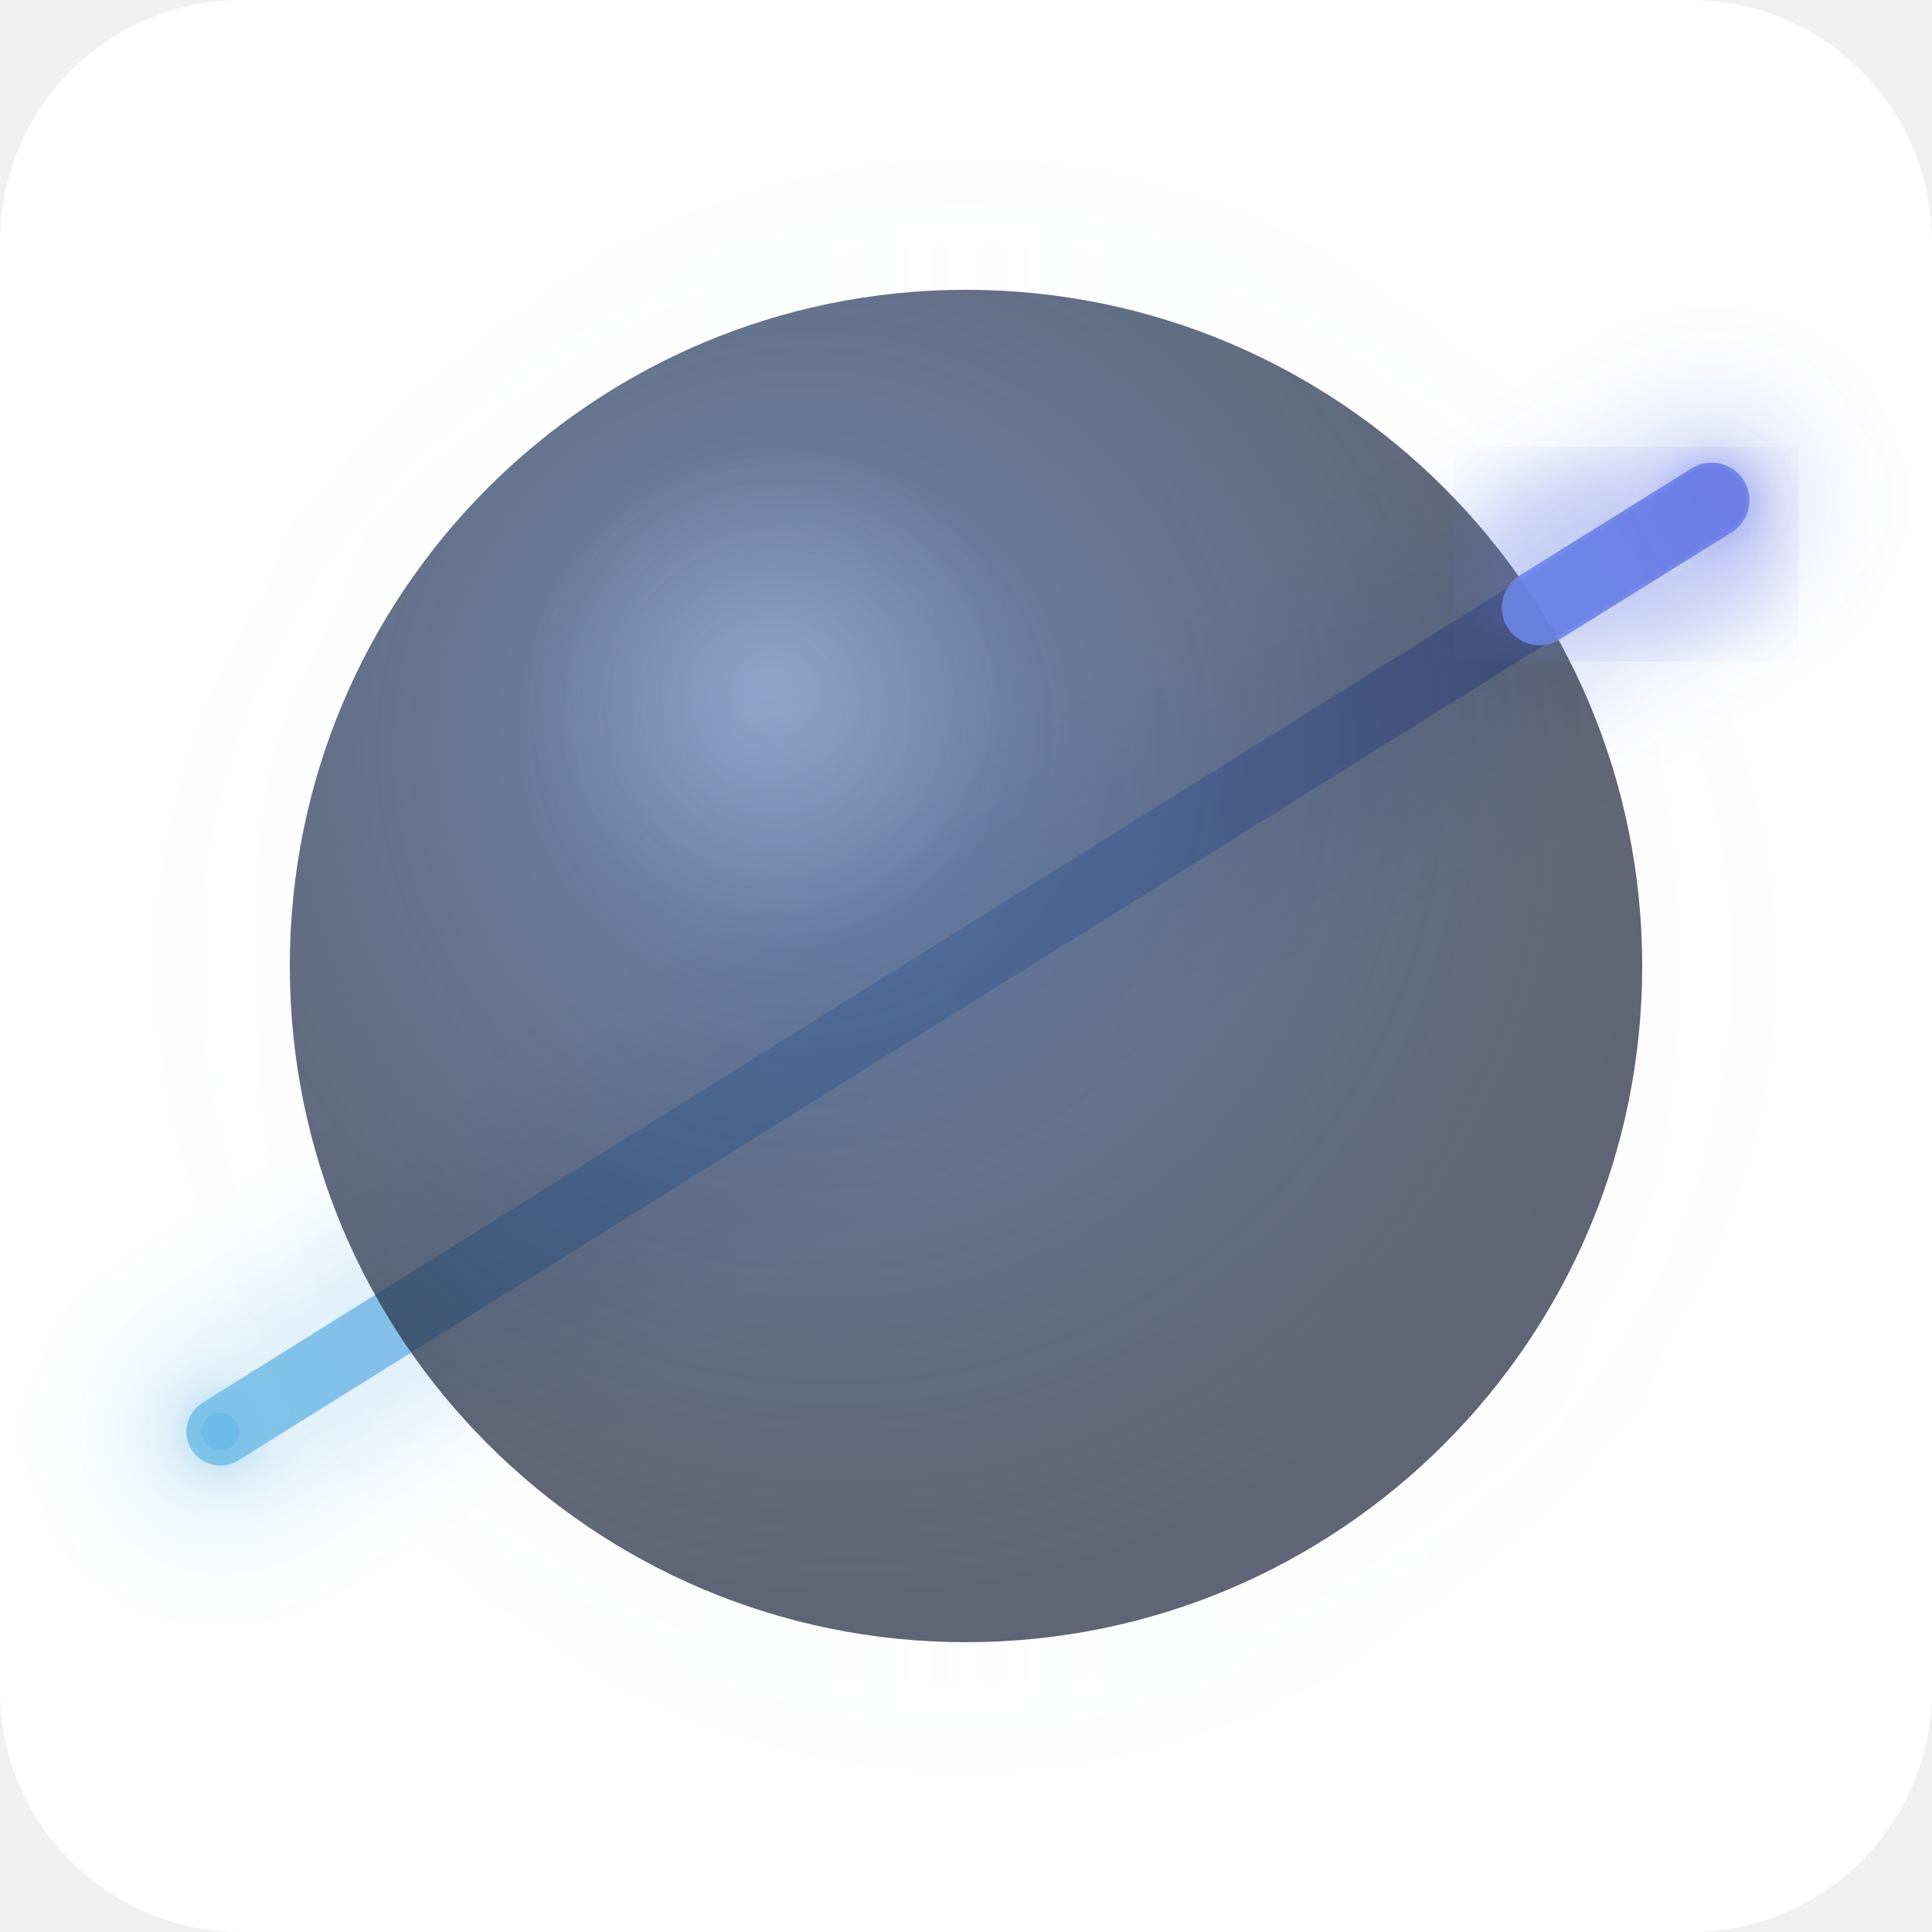
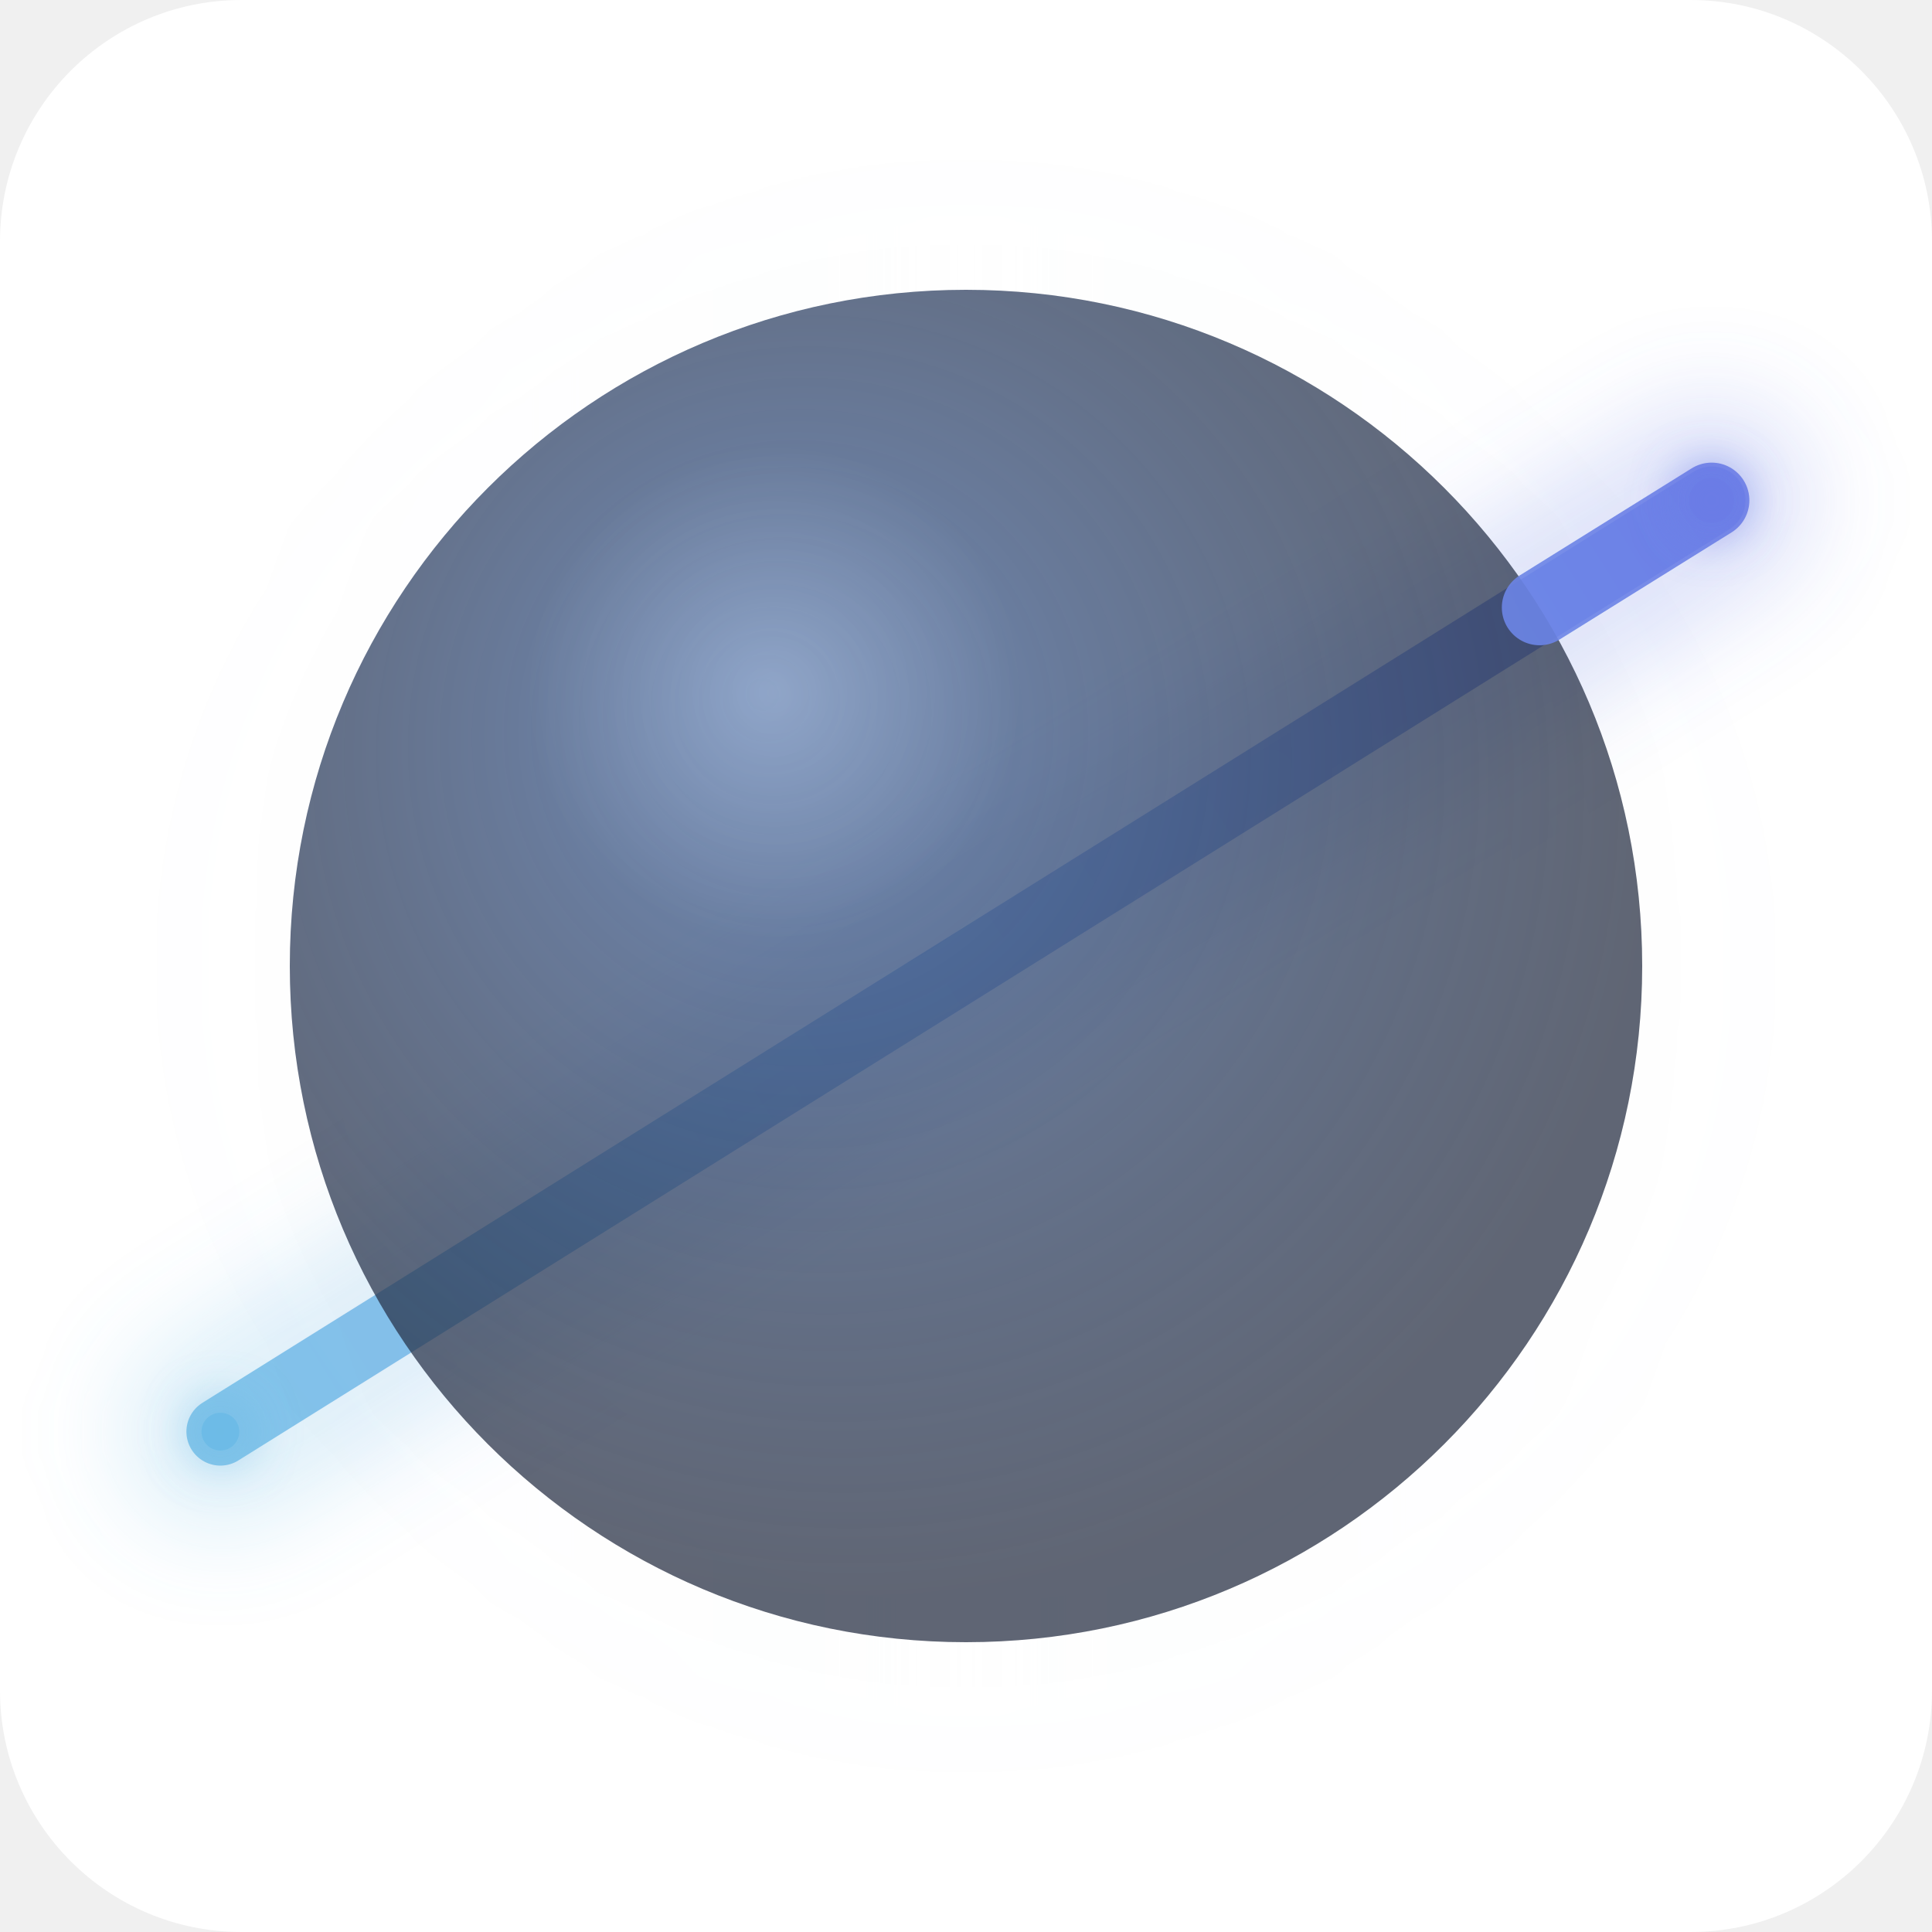
<svg xmlns="http://www.w3.org/2000/svg" viewBox="0 0 256 256" width="256" height="256">
  <defs>
    <radialGradient id="sphere-body" cx="42%" cy="38%" r="58%" fx="35%" fy="30%">
      <stop offset="0%" stop-color="#5173aa" stop-opacity="0.82" />
      <stop offset="35%" stop-color="#3e557e" stop-opacity="0.78" />
      <stop offset="70%" stop-color="#2e3d5a" stop-opacity="0.75" />
      <stop offset="100%" stop-color="#222a3e" stop-opacity="0.72" />
    </radialGradient>
    <radialGradient id="specular" cx="36%" cy="30%" r="18%" fx="36%" fy="30%">
      <stop offset="0%" stop-color="#ffffff" stop-opacity="0.22" />
      <stop offset="100%" stop-color="#ffffff" stop-opacity="0.0" />
    </radialGradient>
    <linearGradient id="ssd-grad" x1="29.2" y1="189.7" x2="226.8" y2="66.3" gradientUnits="userSpaceOnUse">
      <stop offset="0%" stop-color="#6bbae6" />
      <stop offset="50%" stop-color="#6c9ce6" />
      <stop offset="100%" stop-color="#6b7de6" />
    </linearGradient>
    <filter id="line-glow" x="-50%" y="-50%" width="200%" height="200%">
      <feGaussianBlur in="SourceGraphic" stdDeviation="6" />
    </filter>
    <filter id="sphere-glow" x="-30%" y="-30%" width="160%" height="160%">
      <feGaussianBlur in="SourceGraphic" stdDeviation="12" />
    </filter>
    <filter id="dot-glow" x="-200%" y="-200%" width="500%" height="500%">
      <feGaussianBlur in="SourceGraphic" stdDeviation="3" />
    </filter>
    <clipPath id="rounded-clip">
      <rect width="256" height="256" rx="32" ry="32" />
    </clipPath>
  </defs>
  <rect width="256" height="256" rx="32" ry="32" fill="#ffffff" />
  <g clip-path="url(#rounded-clip)">
    <line x1="29.2" y1="189.7" x2="226.8" y2="66.3" stroke="url(#ssd-grad)" stroke-width="28" stroke-linecap="round" stroke-opacity="0.20" filter="url(#line-glow)" />
    <line x1="29.2" y1="189.7" x2="226.8" y2="66.3" stroke="url(#ssd-grad)" stroke-width="9.0" stroke-linecap="round" stroke-opacity="0.80" />
    <circle cx="29.2" cy="189.7" r="4.5" fill="#6bbae6" fill-opacity="0.50" filter="url(#dot-glow)" />
    <circle cx="29.2" cy="189.7" r="2.5" fill="#6bbae6" fill-opacity="0.85" />
    <circle cx="128.0" cy="128.0" r="90.5" fill="none" stroke="#89afeb" stroke-width="3" stroke-opacity="0.06" filter="url(#sphere-glow)" />
    <circle cx="128.0" cy="128.0" r="89.6" fill="url(#sphere-body)" />
    <circle cx="128.0" cy="128.0" r="89.6" fill="url(#specular)" />
-     <line x1="204.0" y1="80.5" x2="226.8" y2="66.3" stroke="url(#ssd-grad)" stroke-width="32" stroke-linecap="round" stroke-opacity="0.25" filter="url(#line-glow)" />
    <line x1="204.0" y1="80.5" x2="226.8" y2="66.3" stroke="url(#ssd-grad)" stroke-width="10.0" stroke-linecap="round" stroke-opacity="0.90" />
    <circle cx="226.8" cy="66.3" r="5" fill="#6b7de6" fill-opacity="0.60" filter="url(#dot-glow)" />
    <circle cx="226.8" cy="66.3" r="3" fill="#6b7de6" fill-opacity="0.90" />
  </g>
</svg>
